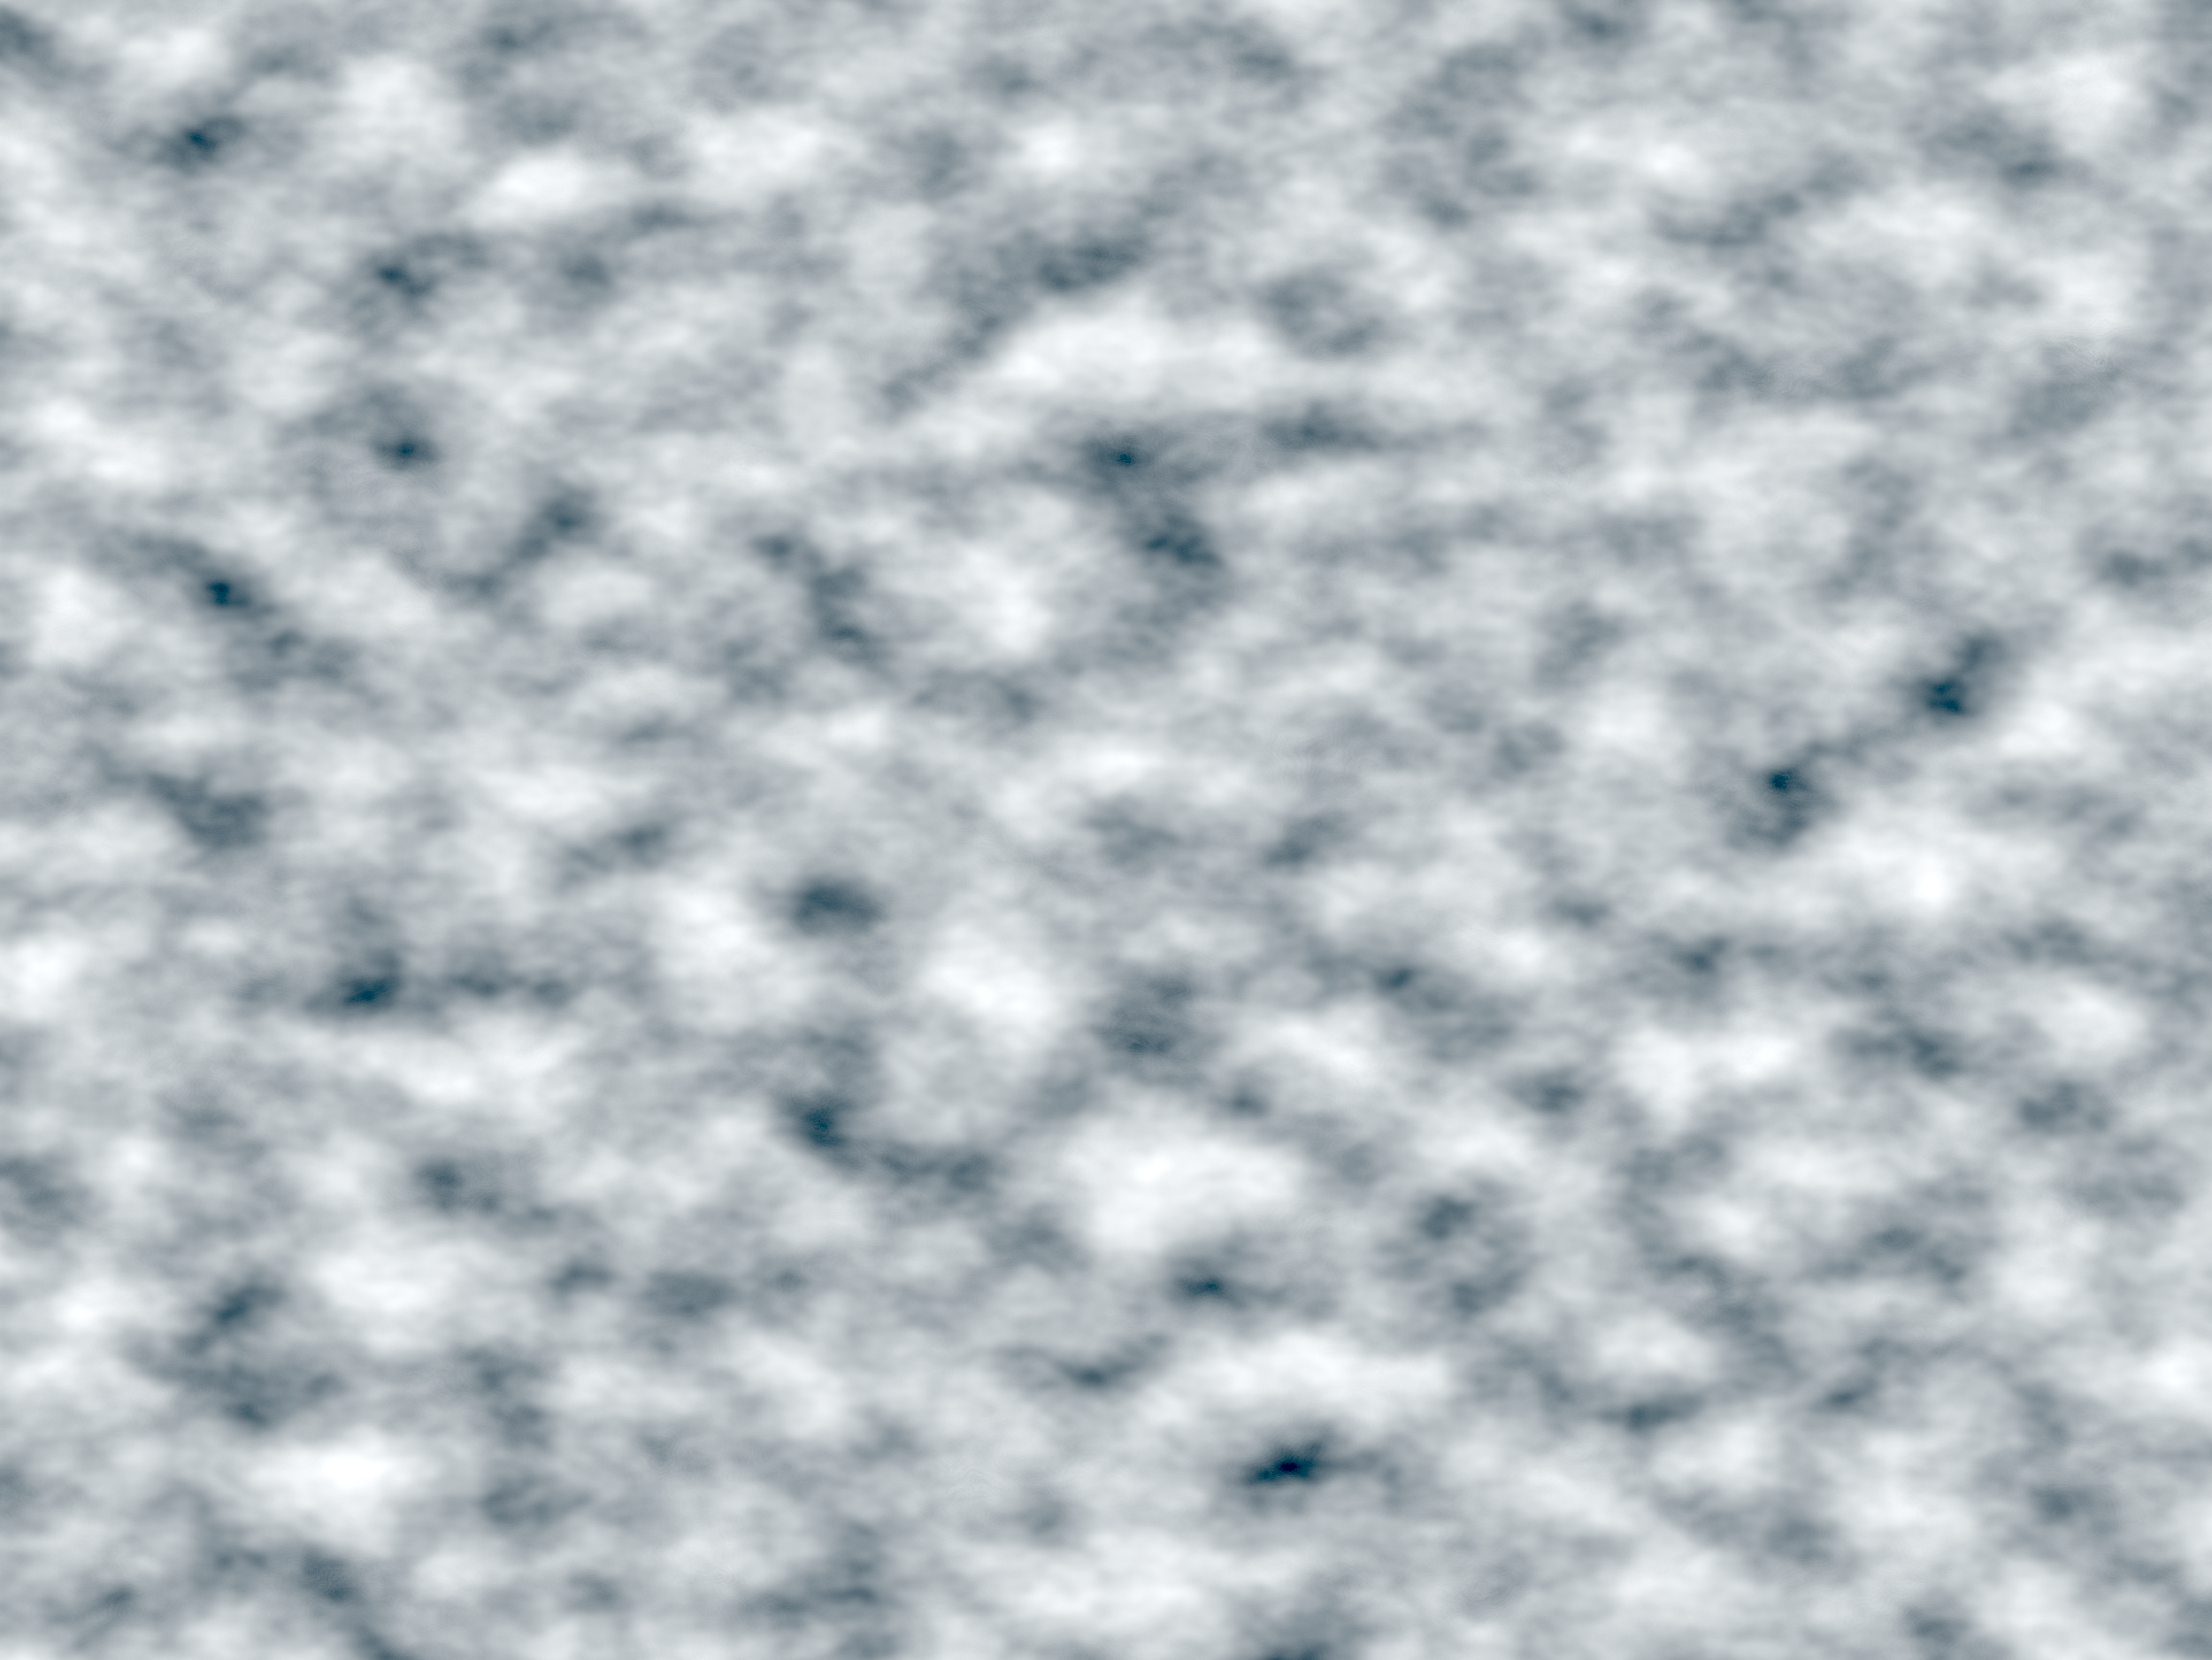
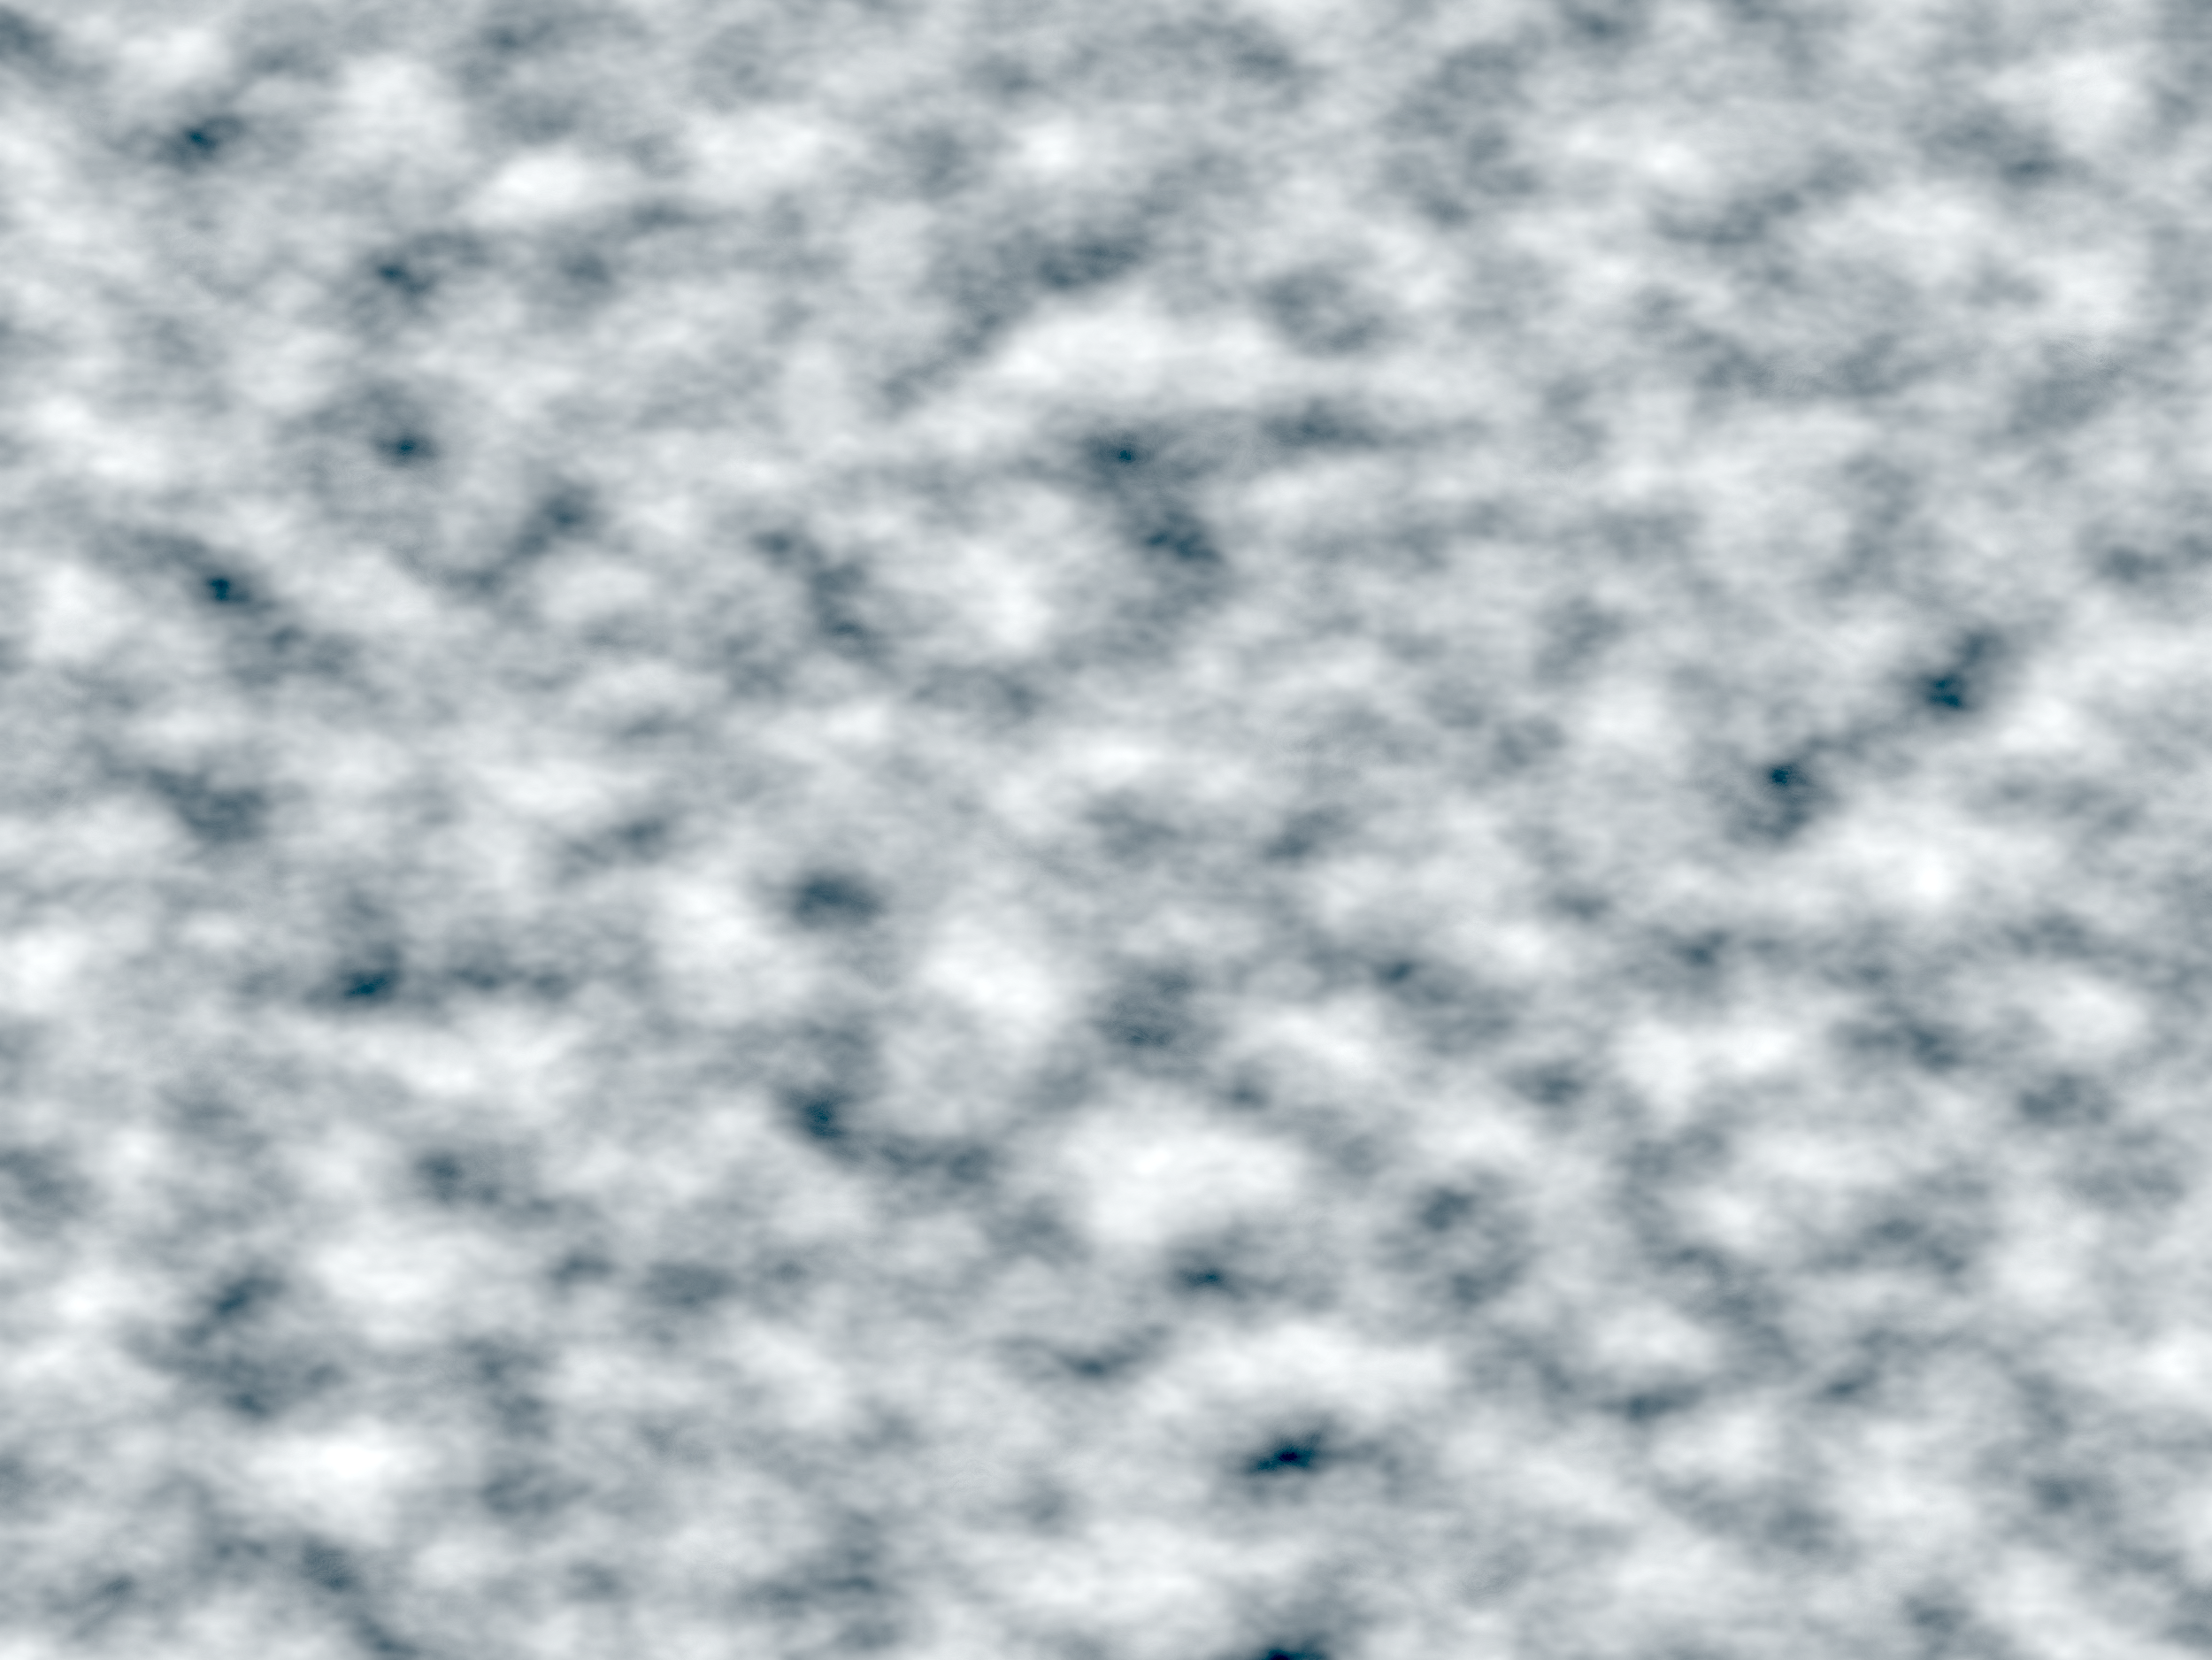
<svg xmlns="http://www.w3.org/2000/svg" width="1200" height="900" viewBox="0 0 1200 900">
  <filter id="cloud" x="0" y="0" width="100%" height="100%">
-     <feTurbulence type="fractalNoise" baseFrequency=".012 .018" numOctaves="4" seed="17" />
+     <feTurbulence type="fractalNoise" baseFrequency=".012 .018" numOctaves="4" seed="17" stitchTiles="stitch" />
    <feColorMatrix type="saturate" values="0" />
    <feComponentTransfer>
      <feFuncR type="linear" slope="1.8" intercept="-.42" />
      <feFuncG type="linear" slope="1.75" intercept="-.35" />
      <feFuncB type="linear" slope="1.7" intercept="-.30" />
      <feFuncA type="linear" slope="0" intercept="1" />
    </feComponentTransfer>
  </filter>
  <path fill="#a5b5bd" d="M0 0h1200v900H0z" filter="url(#cloud)" />
</svg>
